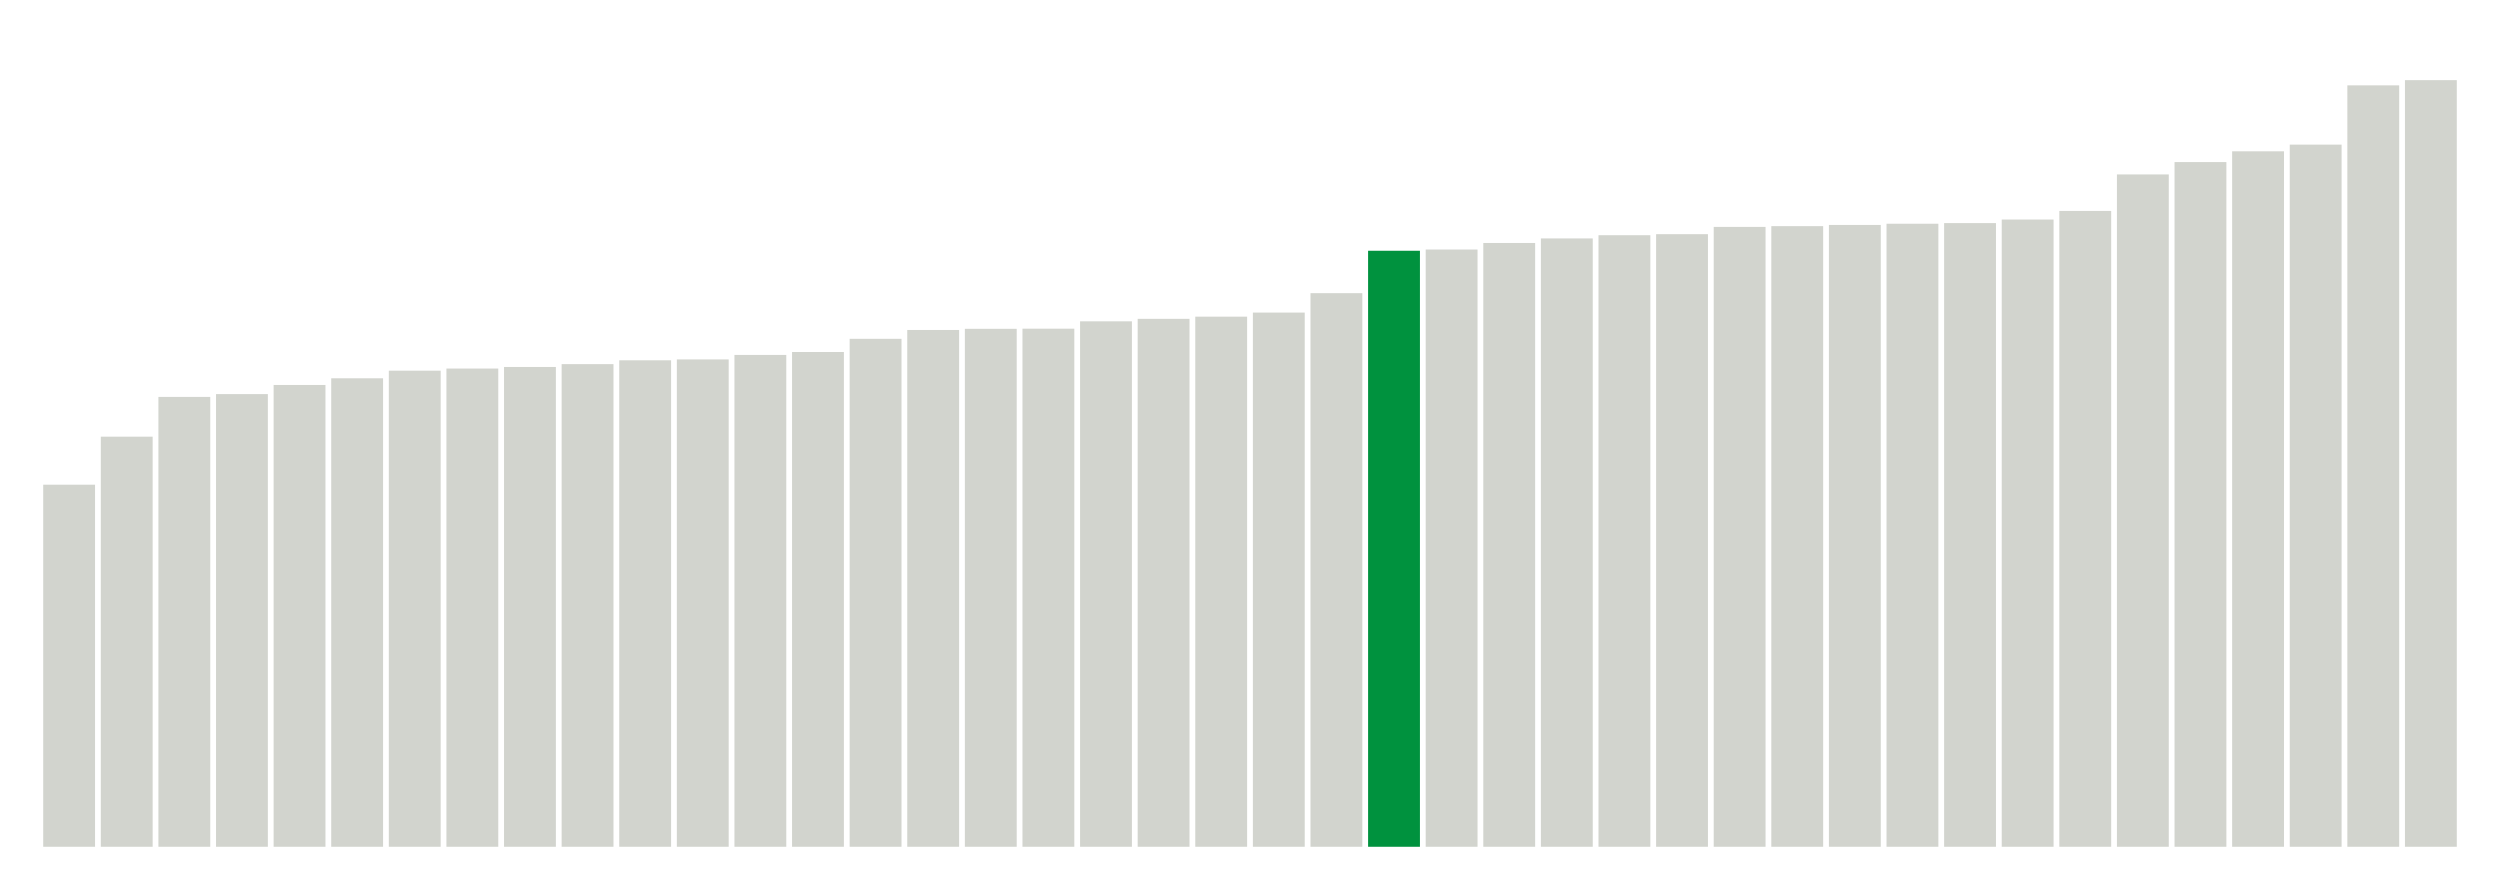
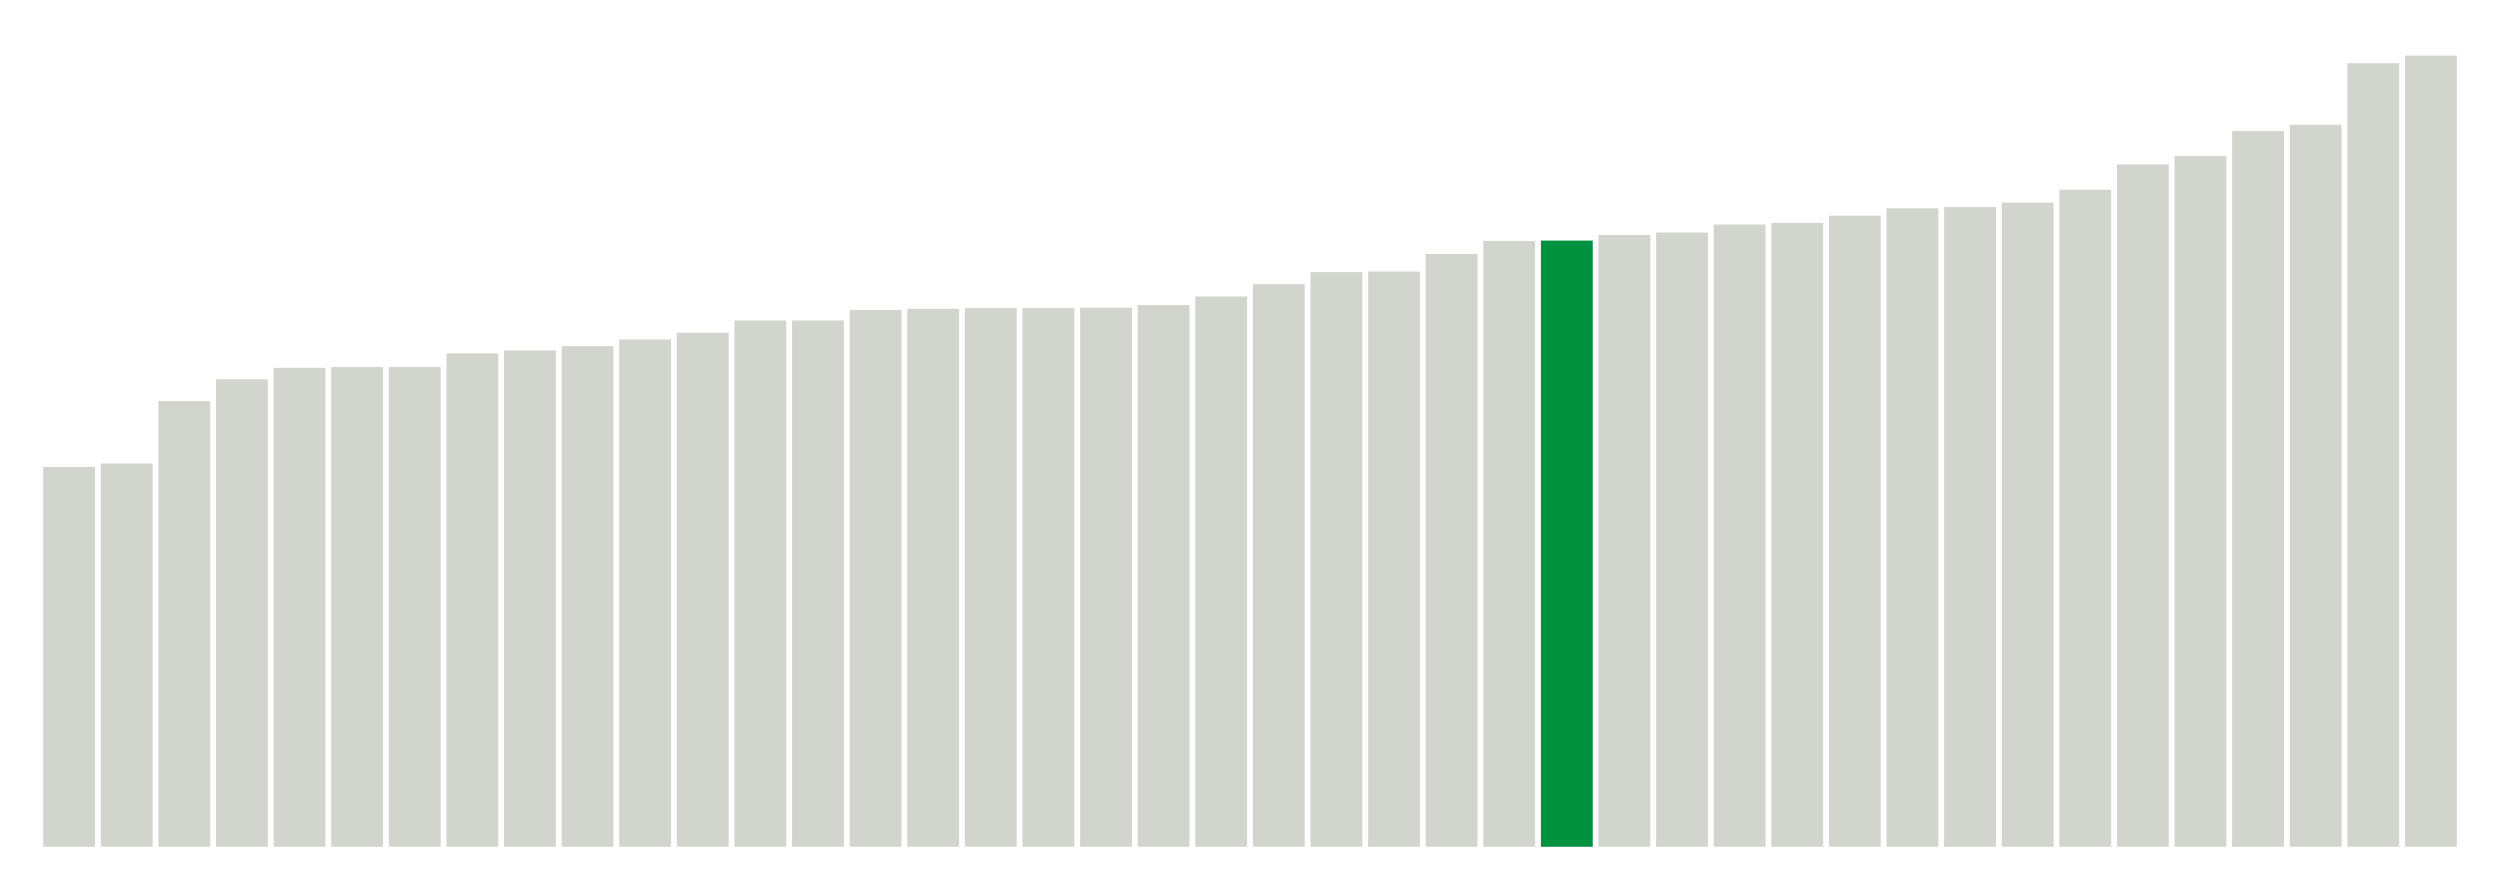
<svg xmlns="http://www.w3.org/2000/svg" version="1.1" class="marks" width="310" height="110">
  <g fill="none" stroke-miterlimit="10" transform="translate(5,5)">
    <g class="mark-group role-frame root" role="graphics-object" aria-roledescription="group mark container">
      <g transform="translate(0,0)">
        <path class="background" aria-hidden="true" d="M0,0h300v100h-300Z" stroke="#ddd" stroke-width="0" />
        <g>
          <g class="mark-rect role-mark marks" role="graphics-symbol" aria-roledescription="rect mark container">
-             <path d="M0.357,55.102h6.429v44.898h-6.429Z" fill="#D2D4CE" />
-             <path d="M7.5,49.147h6.429v50.853h-6.429Z" fill="#D2D4CE" />
-             <path d="M14.643,44.217h6.429v55.783h-6.429Z" fill="#D2D4CE" />
-             <path d="M21.786,43.868h6.429v56.132h-6.429Z" fill="#D2D4CE" />
-             <path d="M28.929,42.736h6.429v57.264h-6.429Z" fill="#D2D4CE" />
-             <path d="M36.071,41.908h6.429v58.092h-6.429Z" fill="#D2D4CE" />
-             <path d="M43.214,40.963h6.429v59.037h-6.429Z" fill="#D2D4CE" />
-             <path d="M50.357,40.7h6.429v59.3h-6.429Z" fill="#D2D4CE" />
-             <path d="M57.5,40.504h6.429v59.496h-6.429Z" fill="#D2D4CE" />
-             <path d="M64.643,40.152h6.429v59.848h-6.429Z" fill="#D2D4CE" />
-             <path d="M71.786,39.677h6.429v60.323h-6.429Z" fill="#D2D4CE" />
-             <path d="M78.929,39.568h6.429v60.432h-6.429Z" fill="#D2D4CE" />
-             <path d="M86.071,39.012h6.429v60.988h-6.429Z" fill="#D2D4CE" />
-             <path d="M93.214,38.647h6.429v61.353h-6.429Z" fill="#D2D4CE" />
-             <path d="M100.357,37.014h6.429v62.986h-6.429Z" fill="#D2D4CE" />
-             <path d="M107.5,35.917h6.429v64.083h-6.429Z" fill="#D2D4CE" />
-             <path d="M114.643,35.774h6.429v64.226h-6.429Z" fill="#D2D4CE" />
-             <path d="M121.786,35.757h6.429v64.243h-6.429Z" fill="#D2D4CE" />
-             <path d="M128.929,34.844h6.429v65.156h-6.429Z" fill="#D2D4CE" />
-             <path d="M136.071,34.536h6.429v65.464h-6.429Z" fill="#D2D4CE" />
-             <path d="M143.214,34.266h6.429v65.734h-6.429Z" fill="#D2D4CE" />
-             <path d="M150.357,33.76h6.429v66.24h-6.429Z" fill="#D2D4CE" />
-             <path d="M157.5,31.353h6.429v68.647h-6.429Z" fill="#D2D4CE" />
-             <path d="M164.643,26.094h6.429v73.906h-6.429Z" fill="#00923E" />
-             <path d="M171.786,25.941h6.429v74.059h-6.429Z" fill="#D2D4CE" />
-             <path d="M178.929,25.129h6.429v74.871h-6.429Z" fill="#D2D4CE" />
-             <path d="M186.071,24.565h6.429v75.435h-6.429Z" fill="#D2D4CE" />
-             <path d="M193.214,24.165h6.429v75.835h-6.429Z" fill="#D2D4CE" />
-             <path d="M200.357,24.038h6.429v75.962h-6.429Z" fill="#D2D4CE" />
-             <path d="M207.5,23.136h6.429v76.864h-6.429Z" fill="#D2D4CE" />
-             <path d="M214.643,23.042h6.429v76.958h-6.429Z" fill="#D2D4CE" />
-             <path d="M221.786,22.893h6.429v77.107h-6.429Z" fill="#D2D4CE" />
-             <path d="M228.929,22.742h6.429v77.258h-6.429Z" fill="#D2D4CE" />
-             <path d="M236.071,22.663h6.429v77.337h-6.429Z" fill="#D2D4CE" />
-             <path d="M243.214,22.223h6.429v77.777h-6.429Z" fill="#D2D4CE" />
-             <path d="M250.357,21.156h6.429v78.844h-6.429Z" fill="#D2D4CE" />
-             <path d="M257.5,16.63h6.429v83.37h-6.429Z" fill="#D2D4CE" />
-             <path d="M264.643,15.097h6.429v84.903h-6.429Z" fill="#D2D4CE" />
-             <path d="M271.786,13.762h6.429v86.238h-6.429Z" fill="#D2D4CE" />
-             <path d="M278.929,12.933h6.429v87.067h-6.429Z" fill="#D2D4CE" />
-             <path d="M286.071,5.584h6.429v94.416h-6.429Z" fill="#D2D4CE" />
-             <path d="M293.214,4.938h6.429v95.062h-6.429Z" fill="#D2D4CE" />
+             <path d="M0.357,52.904h6.429v47.096h-6.429Z" fill="#D2D4CE" />
+             <path d="M7.5,52.471h6.429v47.529h-6.429Z" fill="#D2D4CE" />
+             <path d="M14.643,44.73h6.429v55.27h-6.429Z" fill="#D2D4CE" />
+             <path d="M21.786,42.032h6.429v57.968h-6.429Z" fill="#D2D4CE" />
+             <path d="M28.929,40.609h6.429v59.391h-6.429Z" fill="#D2D4CE" />
+             <path d="M36.071,40.51h6.429v59.49h-6.429Z" fill="#D2D4CE" />
+             <path d="M43.214,40.505h6.429v59.495h-6.429Z" fill="#D2D4CE" />
+             <path d="M50.357,38.819h6.429v61.181h-6.429Z" fill="#D2D4CE" />
+             <path d="M57.5,38.457h6.429v61.543h-6.429Z" fill="#D2D4CE" />
+             <path d="M64.643,37.921h6.429v62.079h-6.429Z" fill="#D2D4CE" />
+             <path d="M71.786,37.095h6.429v62.905h-6.429Z" fill="#D2D4CE" />
+             <path d="M78.929,36.253h6.429v63.747h-6.429Z" fill="#D2D4CE" />
+             <path d="M86.071,34.747h6.429v65.253h-6.429Z" fill="#D2D4CE" />
+             <path d="M93.214,34.74h6.429v65.26h-6.429Z" fill="#D2D4CE" />
+             <path d="M100.357,33.425h6.429v66.575h-6.429Z" fill="#D2D4CE" />
+             <path d="M107.5,33.294h6.429v66.706h-6.429Z" fill="#D2D4CE" />
+             <path d="M114.643,33.201h6.429v66.799h-6.429Z" fill="#D2D4CE" />
+             <path d="M121.786,33.189h6.429v66.811h-6.429Z" fill="#D2D4CE" />
+             <path d="M128.929,33.15h6.429v66.85h-6.429Z" fill="#D2D4CE" />
+             <path d="M136.071,32.825h6.429v67.175h-6.429Z" fill="#D2D4CE" />
+             <path d="M143.214,31.765h6.429v68.235h-6.429Z" fill="#D2D4CE" />
+             <path d="M150.357,30.244h6.429v69.756h-6.429Z" fill="#D2D4CE" />
+             <path d="M157.5,28.745h6.429v71.255h-6.429Z" fill="#D2D4CE" />
+             <path d="M164.643,28.672h6.429v71.328h-6.429Z" fill="#D2D4CE" />
+             <path d="M171.786,26.492h6.429v73.508h-6.429Z" fill="#D2D4CE" />
+             <path d="M178.929,24.879h6.429v75.121h-6.429Z" fill="#D2D4CE" />
+             <path d="M186.071,24.833h6.429v75.167h-6.429Z" fill="#00923E" />
+             <path d="M193.214,24.139h6.429v75.861h-6.429Z" fill="#D2D4CE" />
+             <path d="M200.357,23.839h6.429v76.161h-6.429Z" fill="#D2D4CE" />
+             <path d="M207.5,22.847h6.429v77.153h-6.429Z" fill="#D2D4CE" />
+             <path d="M214.643,22.647h6.429v77.353h-6.429Z" fill="#D2D4CE" />
+             <path d="M221.786,21.743h6.429v78.257h-6.429Z" fill="#D2D4CE" />
+             <path d="M228.929,20.832h6.429v79.168h-6.429Z" fill="#D2D4CE" />
+             <path d="M236.071,20.673h6.429v79.327h-6.429Z" fill="#D2D4CE" />
+             <path d="M243.214,20.13h6.429v79.87h-6.429Z" fill="#D2D4CE" />
+             <path d="M250.357,18.53h6.429v81.47h-6.429Z" fill="#D2D4CE" />
+             <path d="M257.5,15.386h6.429v84.614h-6.429Z" fill="#D2D4CE" />
+             <path d="M264.643,14.355h6.429v85.645h-6.429Z" fill="#D2D4CE" />
+             <path d="M271.786,11.249h6.429v88.751h-6.429Z" fill="#D2D4CE" />
+             <path d="M278.929,10.473h6.429v89.527h-6.429Z" fill="#D2D4CE" />
+             <path d="M286.071,2.84h6.429v97.16h-6.429Z" fill="#D2D4CE" />
+             <path d="M293.214,1.897h6.429v98.103h-6.429Z" fill="#D2D4CE" />
          </g>
        </g>
        <path class="foreground" aria-hidden="true" d="" display="none" />
      </g>
    </g>
  </g>
</svg>
